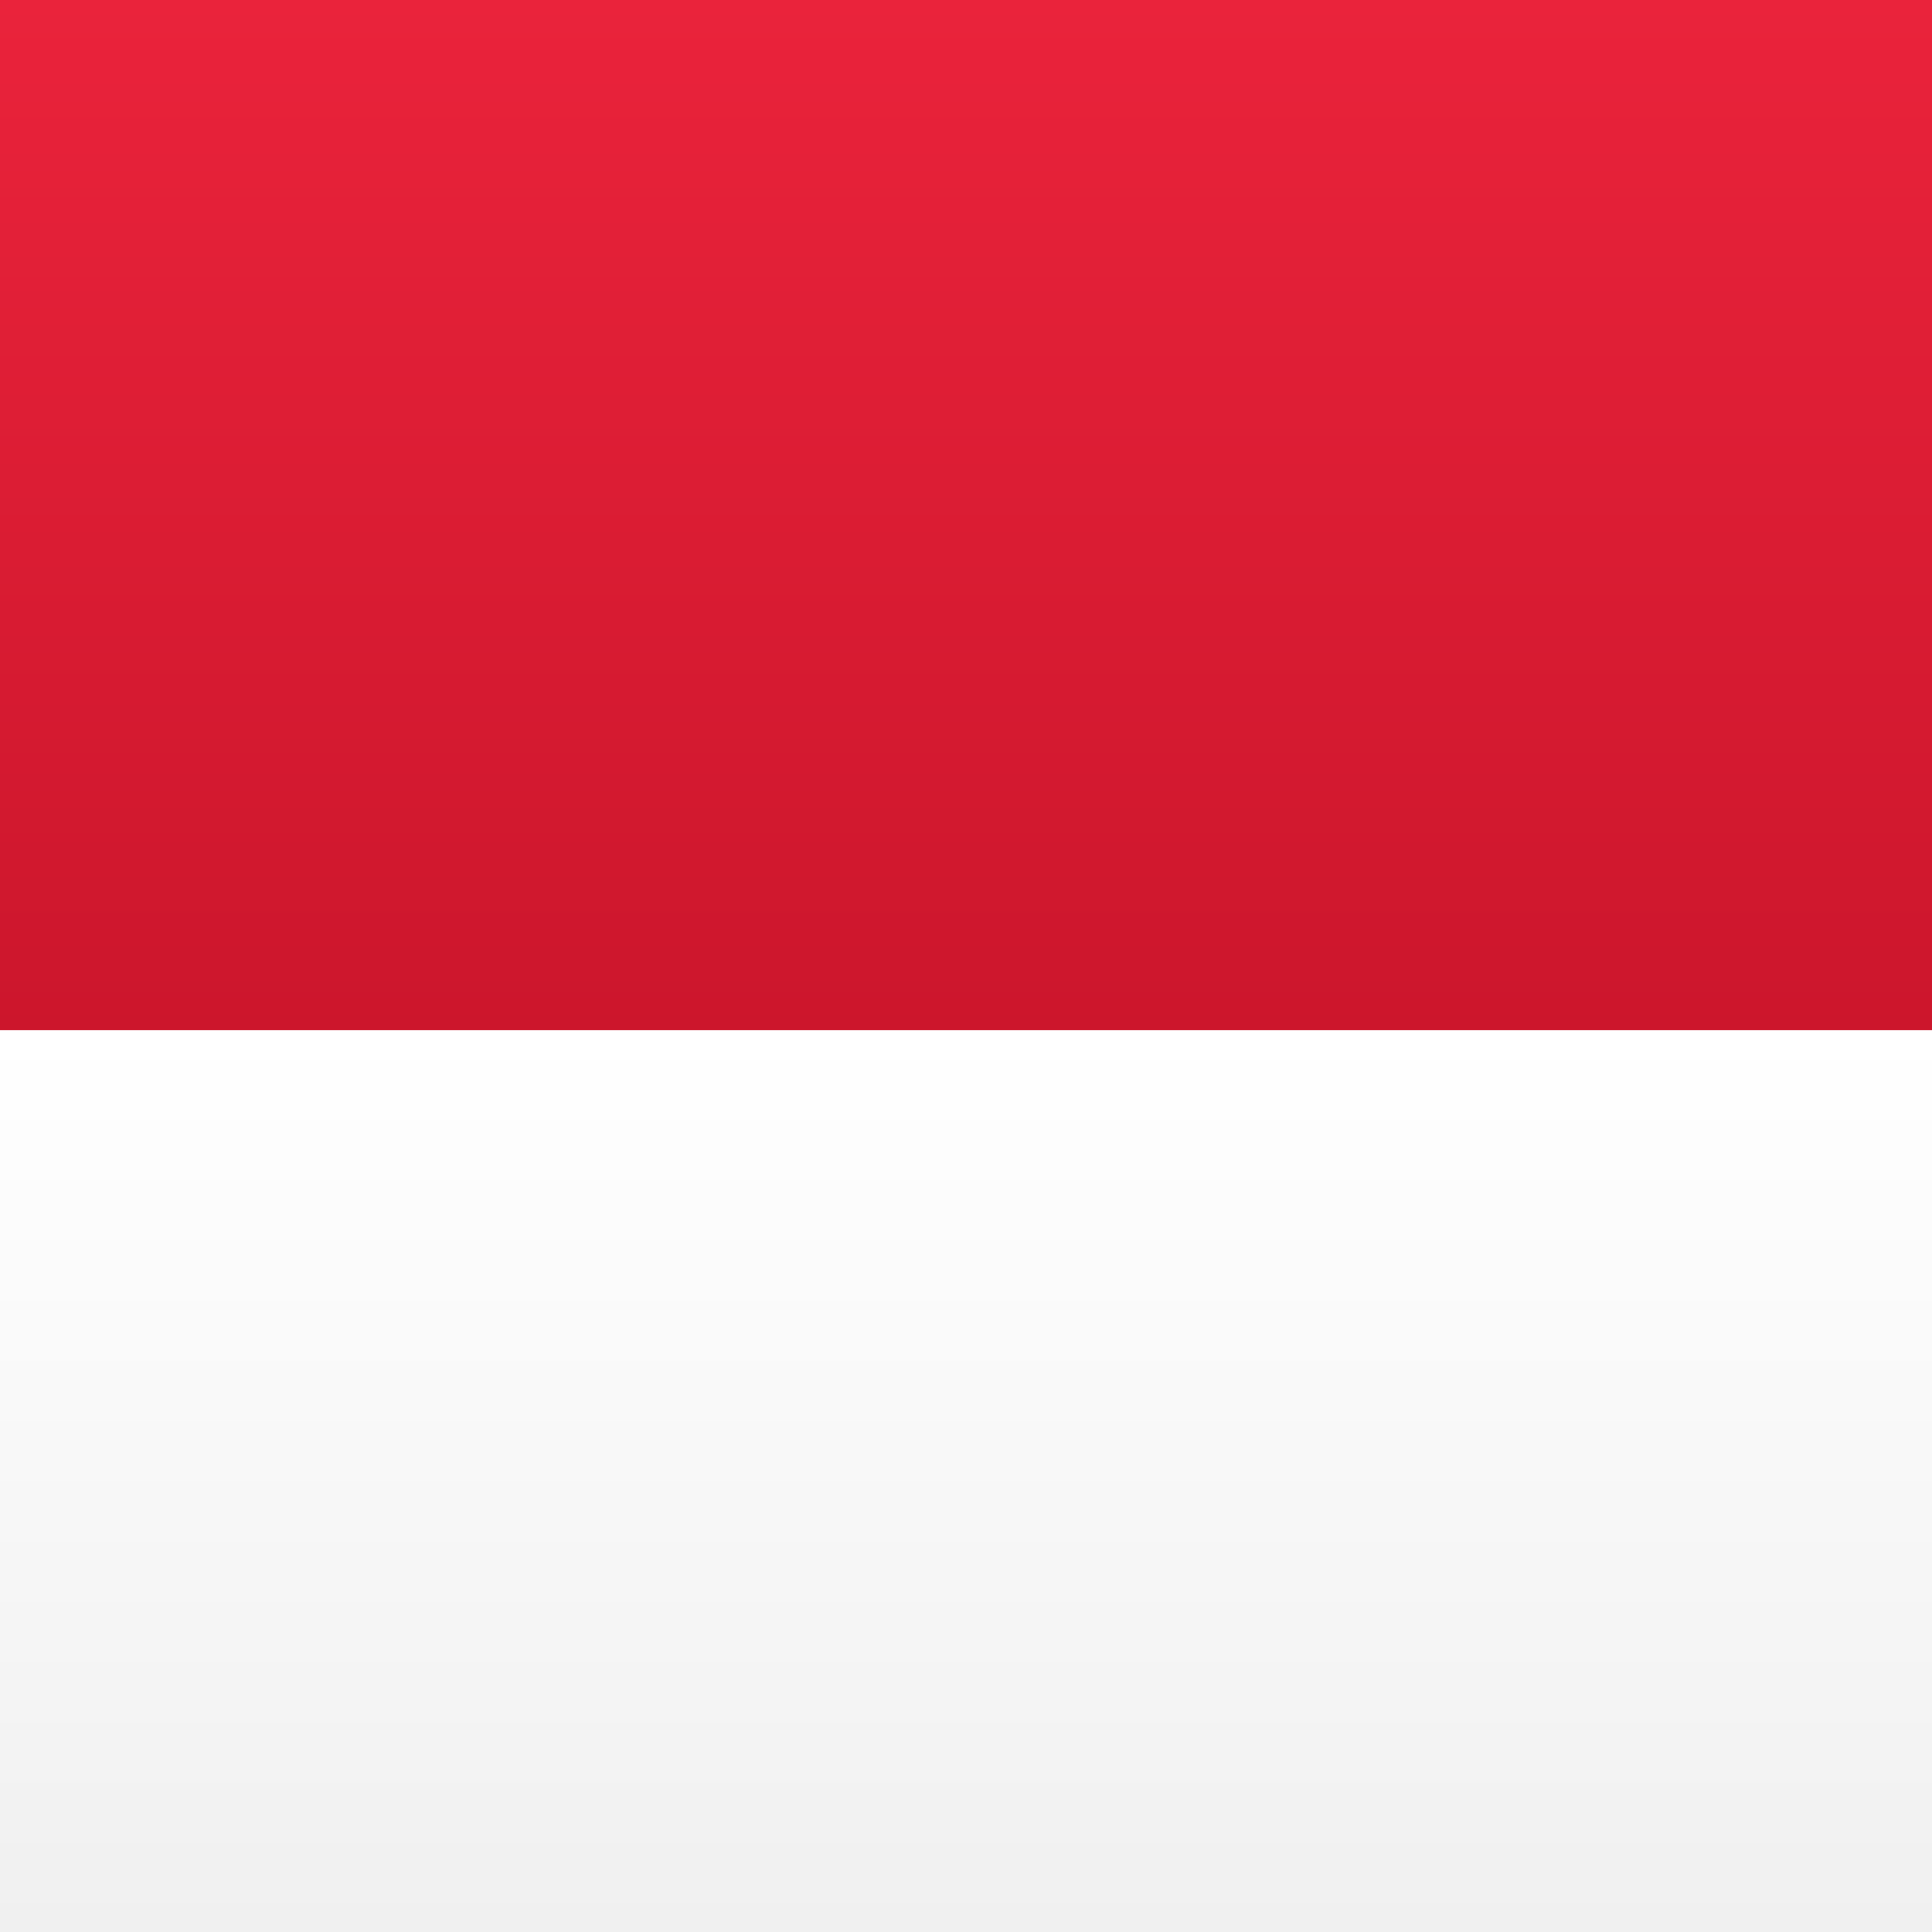
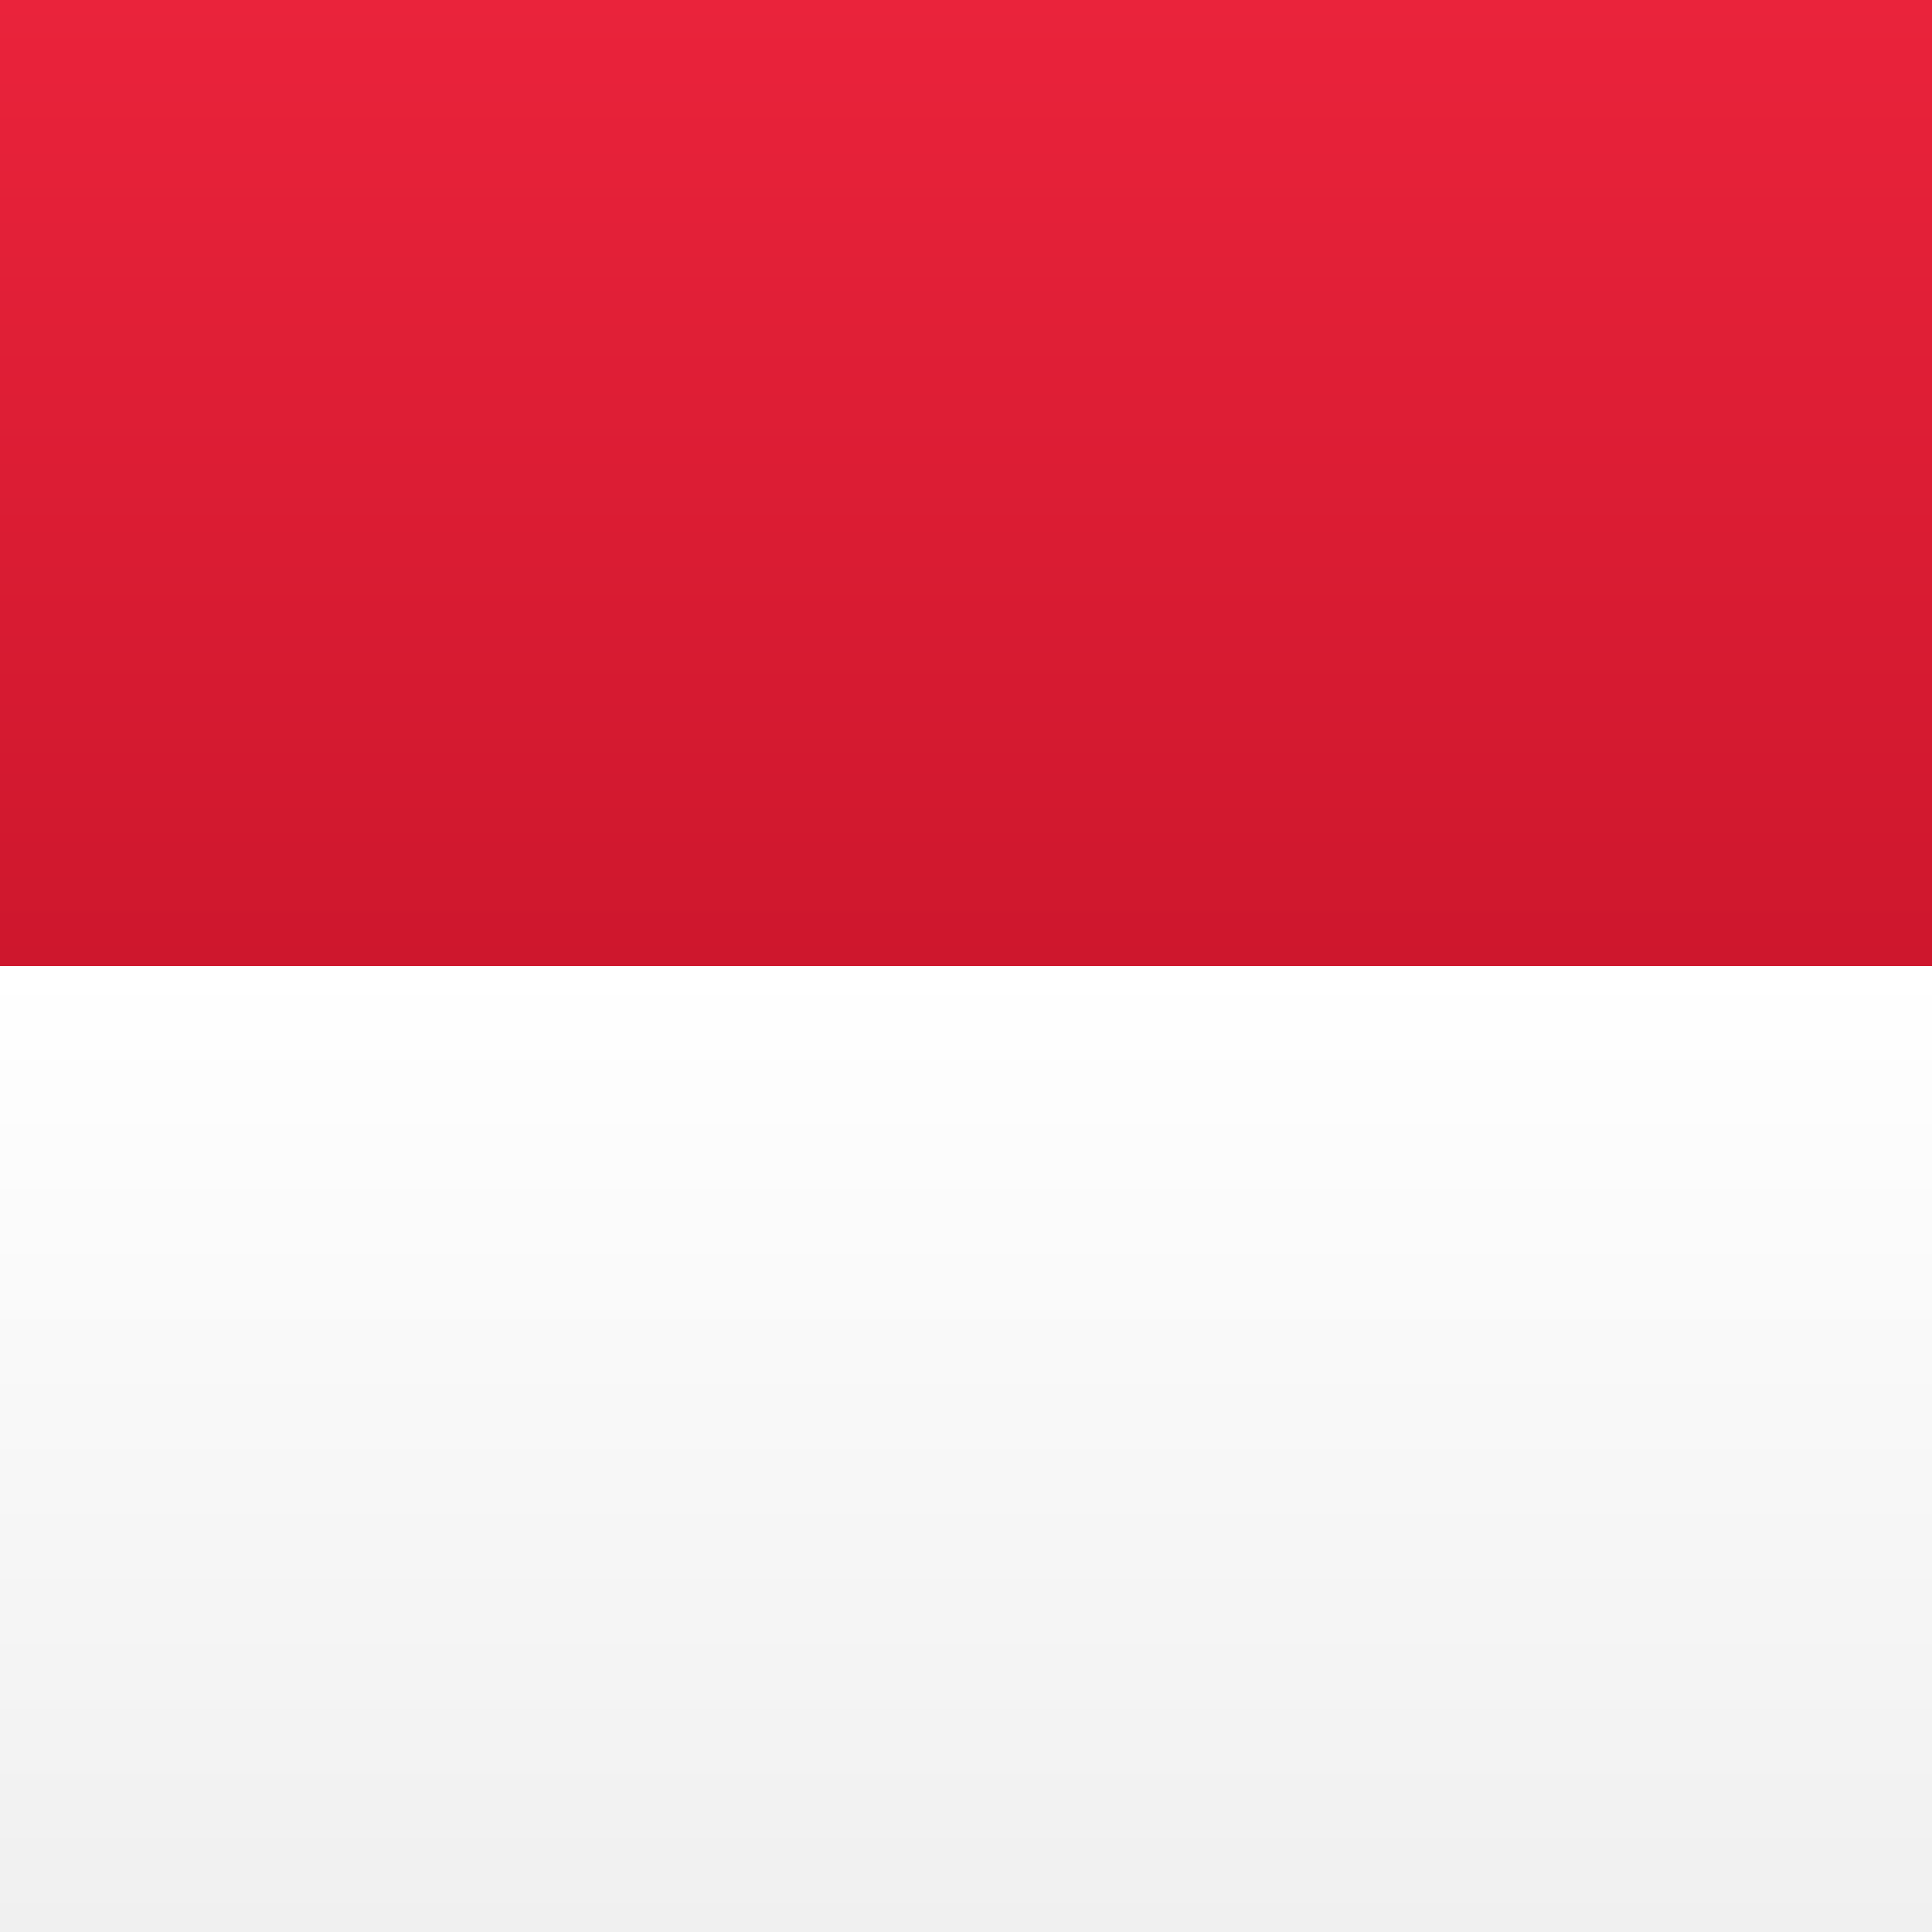
<svg xmlns="http://www.w3.org/2000/svg" width="15" height="15">
  <defs>
    <linearGradient x1="50%" y1="0%" x2="50%" y2="100%" id="a">
      <stop stop-color="#FFF" offset="0%" />
      <stop stop-color="#F0F0F0" offset="100%" />
    </linearGradient>
    <linearGradient x1="50%" y1="0%" x2="50%" y2="100%" id="b">
      <stop stop-color="#EA233B" offset="0%" />
      <stop stop-color="#CC162C" offset="100%" />
    </linearGradient>
  </defs>
  <g fill="none" fill-rule="evenodd">
    <path fill="url(#a)" d="M0 0h15v15H0z" />
    <path fill="url(#b)" d="M0 0h15v8H0z" />
-     <path fill="url(#a)" d="M0 8h15v7H0z" />
+     <path fill="url(#a)" d="M0 7.5h15v7.5H0z" />
  </g>
</svg>
